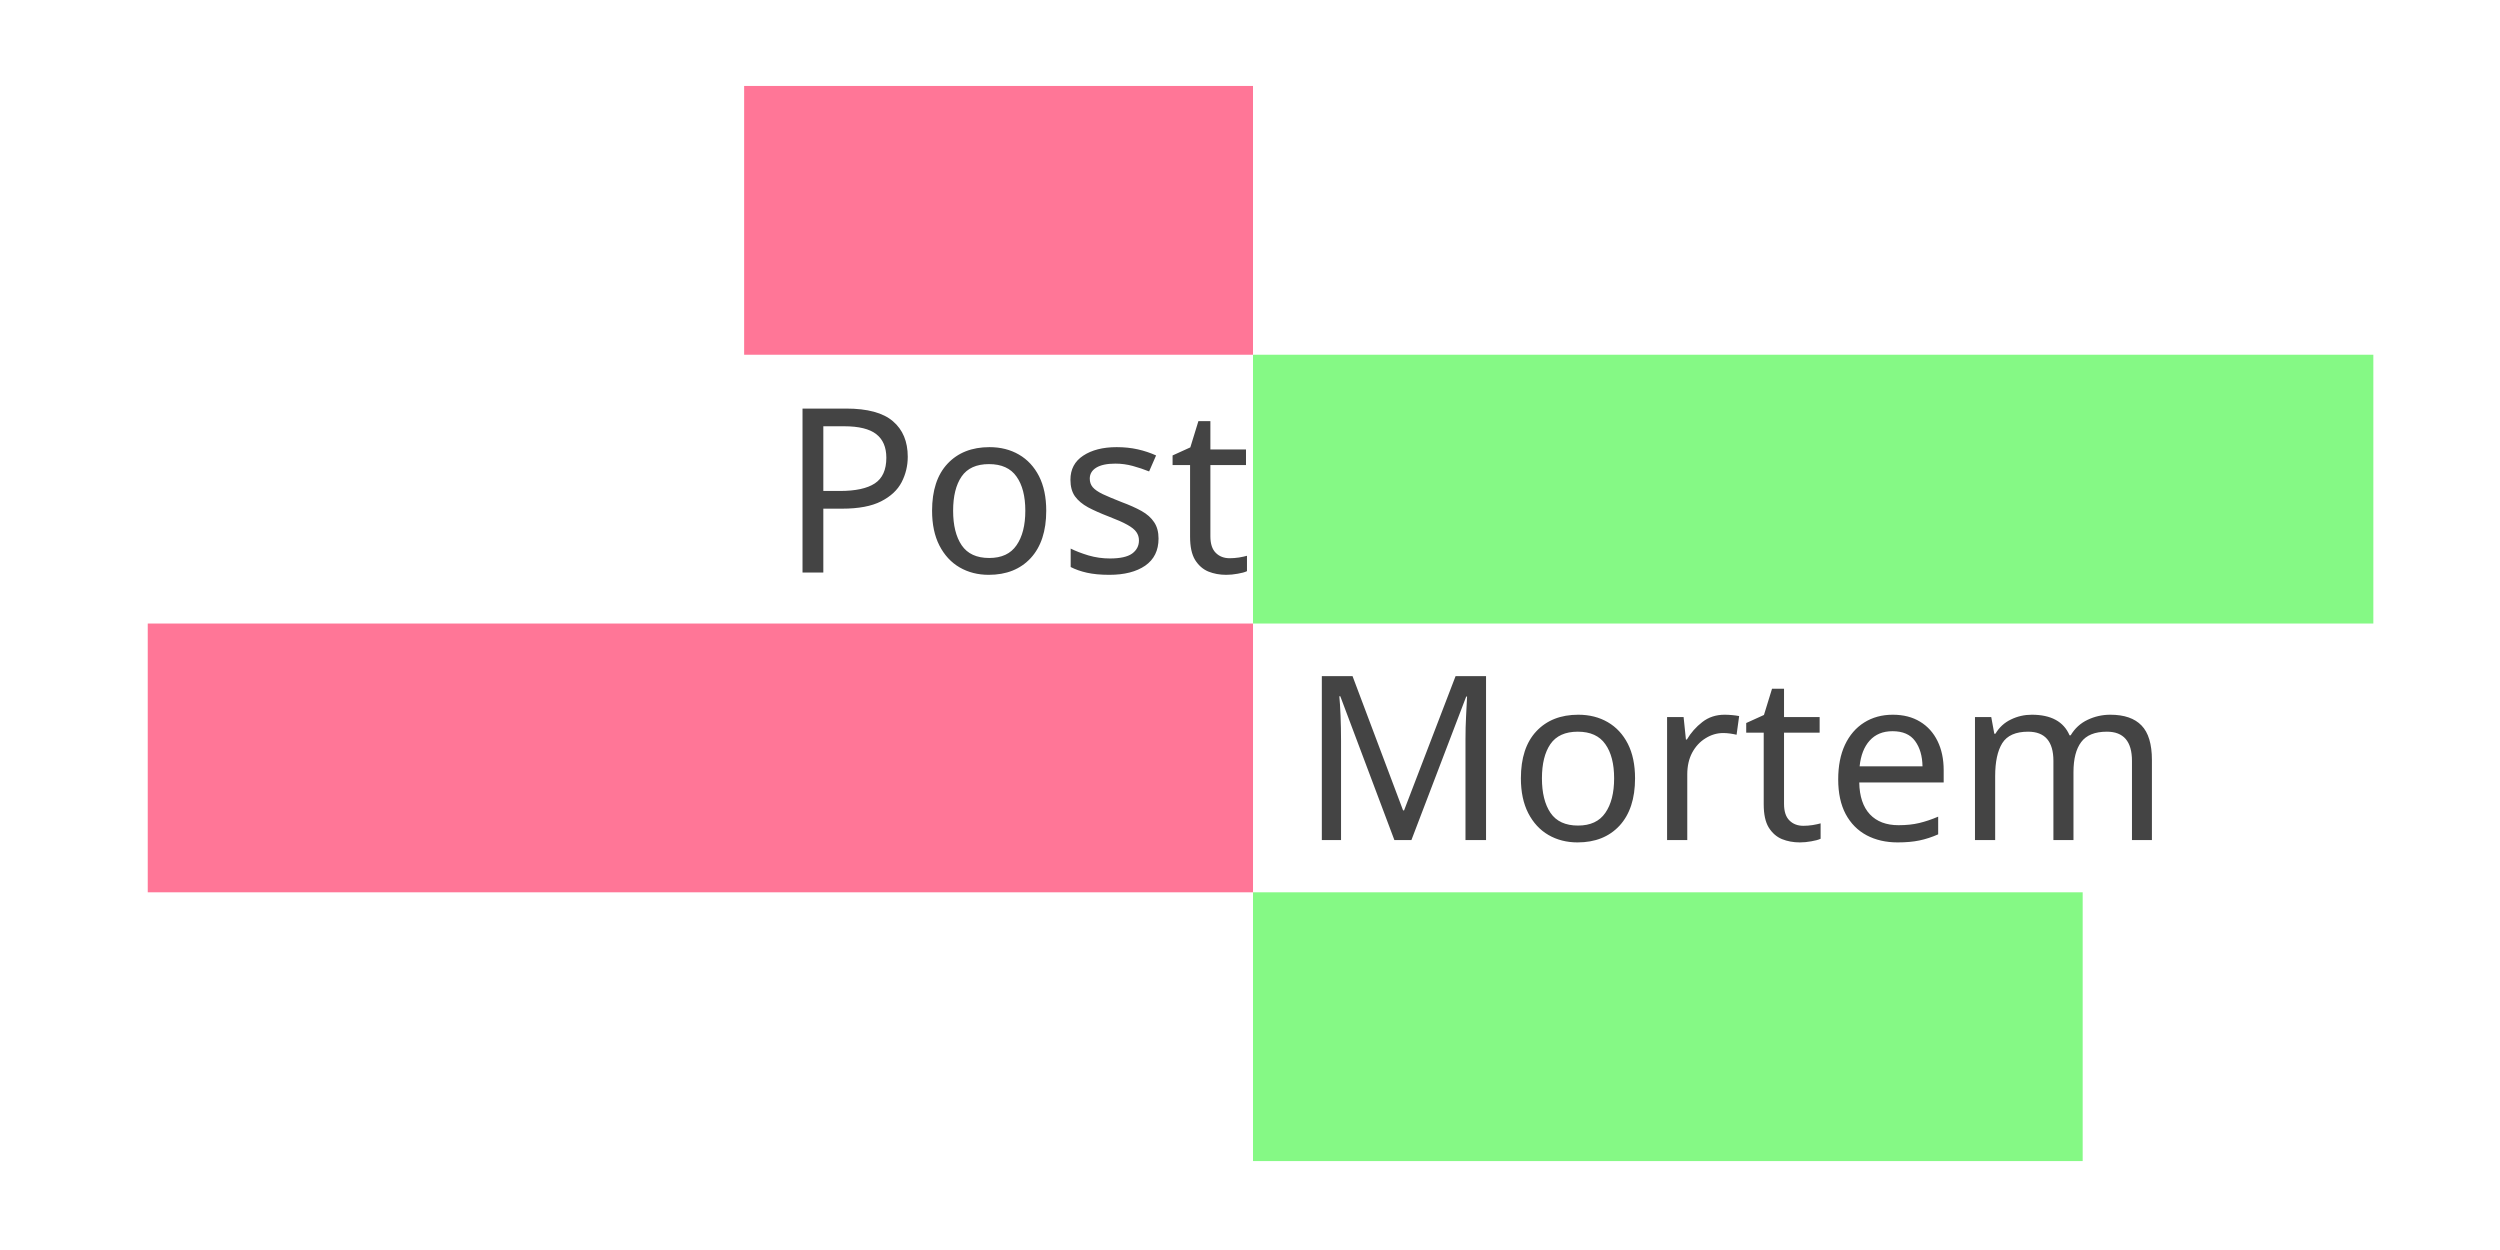
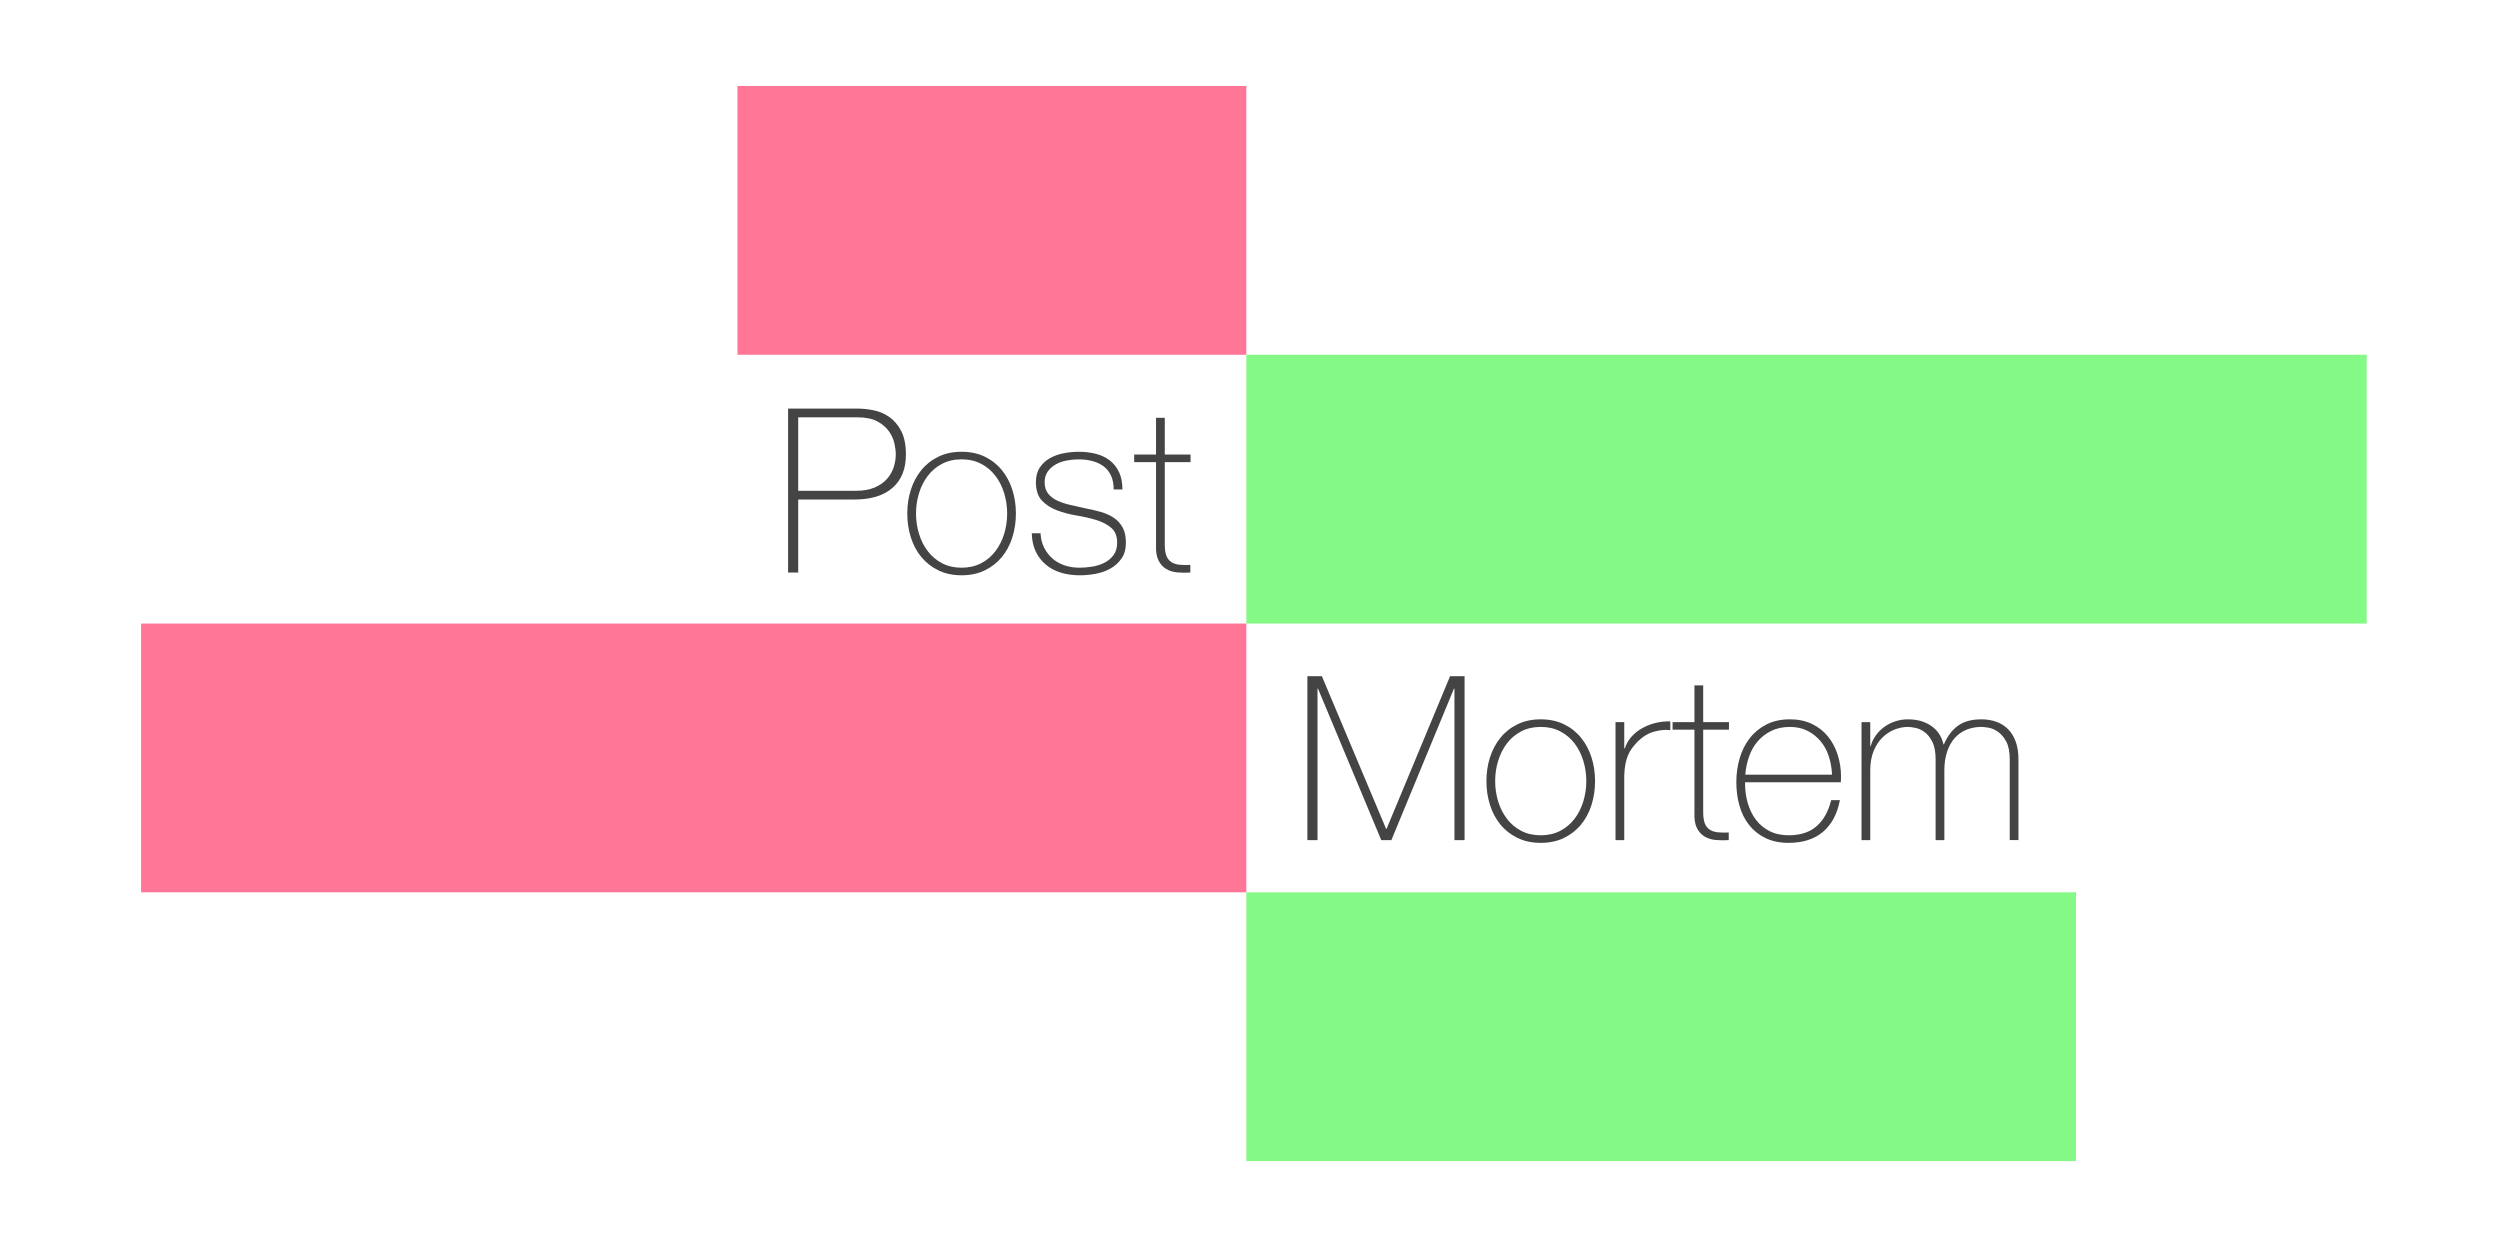
- <svg xmlns="http://www.w3.org/2000/svg" version="1.1" id="Layer_1" x="0px" y="0px" width="320px" height="160px" viewBox="40 0 320 160" enable-background="new 40 0 320 160" xml:space="preserve">
-   <rect x="135.25" y="11.002" fill="#FF7697" width="65.134" height="34.405" />
-   <rect x="200.385" y="45.407" fill="#85F985" width="143.403" height="34.405" />
-   <rect x="58.911" y="79.812" fill="#FF7697" width="141.474" height="34.403" />
-   <rect x="200.385" y="114.215" fill="#85F985" width="106.198" height="34.403" />
-   <text transform="matrix(1.0024 0 0 1 139.8721 73.2812)" fill="#444444" font-family="'HelveticaNeue-Thin'" font-size="29.385">Post</text>
+ <svg xmlns="http://www.w3.org/2000/svg" version="1.1" id="Layer_1" x="0px" y="0px" width="320px" height="160px" viewBox="0 0 320 160" enable-background="new 0 0 320 160" xml:space="preserve">
  <g>
-     <text transform="matrix(1.0024 0 0 1 206.3438 107.5312)" fill="#444444" font-family="'HelveticaNeue-Thin'" font-size="29.385">Mortem</text>
+     <rect x="94.396" y="11.004" fill="#FF7697" width="65.134" height="34.405" />
+   </g>
+   <g>
+     <rect x="159.531" y="45.409" fill="#85F985" width="143.403" height="34.405" />
+   </g>
+   <g>
+     <rect x="18.058" y="79.814" fill="#FF7697" width="141.474" height="34.403" />
+   </g>
+   <g>
+     <rect x="159.531" y="114.217" fill="#85F985" width="106.198" height="34.403" />
+   </g>
+   <g enable-background="new    ">
+     <path fill="#444444" d="M100.875,52.302h8.955c0.589,0,1.242,0.069,1.959,0.206c0.716,0.138,1.384,0.417,2.003,0.838   s1.134,1.019,1.546,1.792s0.619,1.788,0.619,3.041c0,1.842-0.57,3.262-1.708,4.261c-1.139,1-2.769,1.499-4.89,1.499h-7.187v9.344   h-1.296V52.302z M102.171,62.822h7.393c0.943,0,1.743-0.142,2.401-0.426c0.658-0.284,1.183-0.651,1.576-1.102   c0.393-0.45,0.678-0.95,0.854-1.499c0.177-0.548,0.265-1.097,0.265-1.646c0-0.392-0.059-0.857-0.177-1.396   c-0.118-0.539-0.354-1.058-0.707-1.557s-0.85-0.92-1.488-1.264c-0.638-0.342-1.487-0.514-2.548-0.514h-7.57V62.822z" />
+     <path fill="#444444" d="M116.132,65.731c0-1.077,0.152-2.091,0.457-3.042c0.304-0.95,0.751-1.788,1.34-2.512   c0.589-0.725,1.315-1.298,2.18-1.719c0.864-0.421,1.856-0.632,2.975-0.632s2.111,0.211,2.975,0.632   c0.864,0.421,1.59,0.995,2.18,1.719c0.589,0.725,1.036,1.562,1.34,2.512c0.304,0.95,0.457,1.964,0.457,3.042   c0,1.078-0.152,2.096-0.457,3.056c-0.305,0.96-0.751,1.798-1.34,2.513c-0.589,0.715-1.316,1.283-2.18,1.704   c-0.864,0.421-1.856,0.632-2.975,0.632s-2.111-0.21-2.975-0.632c-0.864-0.421-1.59-0.989-2.18-1.704   c-0.589-0.715-1.036-1.552-1.34-2.513C116.284,67.828,116.132,66.809,116.132,65.731z M117.252,65.731   c0,0.901,0.127,1.768,0.383,2.601c0.255,0.833,0.628,1.572,1.119,2.218s1.1,1.161,1.826,1.543c0.727,0.382,1.562,0.573,2.504,0.573   s1.777-0.191,2.504-0.573c0.726-0.382,1.335-0.896,1.826-1.543c0.491-0.646,0.864-1.386,1.119-2.218   c0.255-0.833,0.383-1.7,0.383-2.601s-0.128-1.768-0.383-2.601c-0.255-0.833-0.628-1.572-1.119-2.219   c-0.491-0.646-1.1-1.161-1.826-1.542c-0.727-0.382-1.562-0.573-2.504-0.573s-1.777,0.191-2.504,0.573   c-0.727,0.382-1.335,0.896-1.826,1.542s-0.864,1.386-1.119,2.219C117.379,63.963,117.252,64.831,117.252,65.731z" />
+     <path fill="#444444" d="M133.187,68.258c0.039,0.705,0.196,1.328,0.471,1.866c0.275,0.539,0.633,0.999,1.075,1.381   s0.958,0.671,1.546,0.867c0.589,0.196,1.227,0.294,1.915,0.294c0.491,0,1.016-0.044,1.576-0.132c0.56-0.088,1.08-0.25,1.561-0.485   c0.481-0.235,0.878-0.562,1.193-0.984c0.314-0.421,0.471-0.955,0.471-1.601c0-0.842-0.255-1.479-0.766-1.91   c-0.511-0.431-1.154-0.764-1.929-0.999c-0.776-0.235-1.611-0.426-2.504-0.573c-0.894-0.147-1.728-0.367-2.504-0.661   s-1.419-0.71-1.929-1.249c-0.511-0.539-0.766-1.327-0.766-2.365c0-0.744,0.167-1.367,0.5-1.866c0.333-0.5,0.761-0.896,1.281-1.19   c0.52-0.294,1.104-0.504,1.753-0.632c0.648-0.127,1.296-0.191,1.944-0.191c0.785,0,1.521,0.088,2.209,0.265s1.281,0.46,1.782,0.852   c0.501,0.392,0.894,0.892,1.178,1.499c0.285,0.607,0.427,1.342,0.427,2.204h-1.12c0-0.686-0.113-1.273-0.338-1.763   c-0.226-0.49-0.541-0.886-0.943-1.19c-0.403-0.304-0.879-0.529-1.429-0.676s-1.139-0.22-1.767-0.22   c-0.511,0-1.026,0.049-1.546,0.147c-0.521,0.098-0.987,0.265-1.399,0.5c-0.412,0.235-0.751,0.539-1.016,0.911   s-0.397,0.823-0.397,1.352c0,0.607,0.147,1.097,0.442,1.469c0.294,0.373,0.682,0.671,1.164,0.896   c0.481,0.226,1.021,0.407,1.62,0.544c0.599,0.137,1.203,0.274,1.812,0.411c0.746,0.137,1.448,0.299,2.106,0.485   c0.658,0.187,1.227,0.441,1.708,0.764c0.481,0.323,0.858,0.74,1.134,1.249c0.275,0.509,0.413,1.156,0.413,1.939   c0,0.823-0.187,1.499-0.56,2.027s-0.844,0.955-1.414,1.278c-0.57,0.323-1.203,0.548-1.9,0.676c-0.697,0.127-1.38,0.191-2.047,0.191   c-0.864,0-1.664-0.113-2.4-0.338s-1.38-0.568-1.929-1.028c-0.55-0.46-0.982-1.023-1.296-1.69c-0.314-0.666-0.481-1.439-0.5-2.321   H133.187z" />
+     <path fill="#444444" d="M152.392,59.149h-3.299v10.549c0,0.607,0.069,1.087,0.206,1.44s0.349,0.622,0.633,0.808   c0.285,0.187,0.628,0.299,1.031,0.338c0.402,0.04,0.869,0.049,1.399,0.029v0.97c-0.57,0.039-1.124,0.034-1.664-0.015   c-0.541-0.049-1.016-0.196-1.429-0.441c-0.412-0.245-0.741-0.612-0.987-1.102c-0.246-0.489-0.349-1.165-0.309-2.027V59.149h-2.798   v-0.97h2.798v-4.702h1.119v4.702h3.299V59.149z" />
+   </g>
+   <g>
+     <g enable-background="new    ">
+       <path fill="#444444" d="M167.347,86.553h1.855l8.219,19.541h0.059l8.13-19.541h1.855v20.98h-1.296V88.139h-0.06l-8.012,19.395    h-1.296l-8.101-19.395h-0.059v19.395h-1.296V86.553z" />
+       <path fill="#444444" d="M190.263,99.981c0-1.077,0.151-2.091,0.456-3.042c0.305-0.949,0.752-1.787,1.341-2.512    s1.315-1.298,2.18-1.719c0.863-0.422,1.855-0.633,2.975-0.633s2.111,0.211,2.976,0.633c0.863,0.421,1.59,0.994,2.18,1.719    c0.589,0.725,1.035,1.562,1.34,2.512c0.305,0.951,0.457,1.965,0.457,3.042s-0.152,2.097-0.457,3.056    c-0.305,0.961-0.751,1.798-1.34,2.513c-0.59,0.716-1.316,1.283-2.18,1.704c-0.864,0.422-1.856,0.632-2.976,0.632    s-2.111-0.21-2.975-0.632c-0.864-0.421-1.591-0.988-2.18-1.704c-0.589-0.715-1.036-1.552-1.341-2.513    C190.414,102.078,190.263,101.059,190.263,99.981z M191.382,99.981c0,0.901,0.128,1.769,0.383,2.601s0.629,1.572,1.119,2.219    c0.491,0.646,1.1,1.16,1.826,1.543c0.727,0.381,1.562,0.572,2.504,0.572s1.777-0.191,2.504-0.572    c0.727-0.383,1.335-0.896,1.826-1.543s0.864-1.387,1.119-2.219s0.383-1.699,0.383-2.601s-0.128-1.769-0.383-2.601    s-0.628-1.572-1.119-2.219s-1.1-1.16-1.826-1.543c-0.727-0.382-1.562-0.572-2.504-0.572s-1.777,0.19-2.504,0.572    c-0.727,0.383-1.335,0.896-1.826,1.543c-0.49,0.646-0.864,1.387-1.119,2.219S191.382,99.08,191.382,99.981z" />
+       <path fill="#444444" d="M207.906,95.779h0.089c0.137-0.49,0.387-0.95,0.751-1.381c0.362-0.432,0.805-0.803,1.325-1.117    c0.521-0.312,1.1-0.553,1.738-0.72c0.638-0.166,1.3-0.239,1.988-0.22v1.116c-0.59-0.078-1.263-0.02-2.019,0.177    c-0.756,0.195-1.478,0.627-2.165,1.293c-0.274,0.293-0.515,0.577-0.722,0.852c-0.206,0.274-0.378,0.578-0.515,0.91    c-0.138,0.334-0.246,0.706-0.324,1.117c-0.079,0.412-0.128,0.901-0.147,1.469v8.258h-1.119V92.43h1.119V95.779z" />
+       <path fill="#444444" d="M221.309,93.398h-3.3v10.55c0,0.607,0.069,1.087,0.206,1.44c0.138,0.352,0.349,0.621,0.634,0.808    c0.284,0.187,0.628,0.299,1.031,0.338c0.402,0.04,0.868,0.049,1.398,0.029v0.97c-0.569,0.039-1.124,0.034-1.664-0.015    s-1.016-0.196-1.429-0.44c-0.412-0.245-0.741-0.612-0.986-1.103c-0.246-0.489-0.349-1.165-0.31-2.027v-10.55h-2.798V92.43h2.798    v-4.702h1.119v4.702h3.3V93.398z" />
+       <path fill="#444444" d="M223.37,100.129v0.176c0,0.881,0.117,1.725,0.354,2.527c0.235,0.803,0.585,1.508,1.048,2.115    s1.044,1.088,1.742,1.439c0.699,0.354,1.512,0.529,2.437,0.529c1.517,0,2.718-0.396,3.604-1.189    c0.886-0.794,1.496-1.896,1.831-3.307h1.12c-0.335,1.764-1.057,3.115-2.165,4.056c-1.11,0.94-2.578,1.41-4.404,1.41    c-1.119,0-2.096-0.201-2.931-0.603c-0.835-0.4-1.531-0.949-2.091-1.646c-0.56-0.694-0.978-1.518-1.252-2.468    c-0.275-0.95-0.413-1.974-0.413-3.071c0-1.058,0.143-2.071,0.428-3.041c0.284-0.97,0.711-1.822,1.281-2.557    c0.569-0.735,1.281-1.322,2.136-1.763c0.854-0.441,1.86-0.662,3.019-0.662c1.061,0,1.998,0.197,2.813,0.588    c0.814,0.393,1.497,0.926,2.047,1.602s0.967,1.46,1.252,2.352c0.284,0.891,0.427,1.846,0.427,2.865    c0,0.098-0.005,0.21-0.015,0.338c-0.01,0.127-0.015,0.23-0.015,0.309H223.37z M234.504,99.158    c-0.039-0.822-0.177-1.602-0.413-2.336s-0.586-1.381-1.049-1.939s-1.023-1.004-1.684-1.337s-1.413-0.499-2.259-0.499    c-0.906,0-1.704,0.172-2.393,0.514c-0.689,0.344-1.271,0.793-1.742,1.352c-0.473,0.559-0.837,1.21-1.093,1.954    c-0.256,0.745-0.414,1.509-0.473,2.292H234.504z" />
+       <path fill="#444444" d="M238.274,92.43h1.119v3.085h0.06c0.117-0.47,0.323-0.915,0.618-1.337c0.295-0.421,0.652-0.789,1.075-1.102    c0.422-0.313,0.894-0.559,1.414-0.734c0.52-0.177,1.064-0.266,1.635-0.266c0.726,0,1.354,0.094,1.885,0.279    c0.53,0.188,0.981,0.432,1.355,0.734c0.372,0.305,0.667,0.646,0.883,1.029c0.216,0.382,0.363,0.77,0.442,1.16h0.059    c0.452-1.058,1.056-1.855,1.812-2.395s1.753-0.809,2.99-0.809c0.687,0,1.32,0.104,1.899,0.309c0.579,0.206,1.08,0.52,1.502,0.941    c0.423,0.421,0.752,0.955,0.987,1.602s0.354,1.41,0.354,2.291v10.314h-1.119V97.189c0-0.959-0.147-1.714-0.442-2.262    c-0.294-0.549-0.644-0.965-1.046-1.25c-0.402-0.283-0.805-0.459-1.207-0.528c-0.403-0.068-0.712-0.103-0.928-0.103    c-0.688,0-1.321,0.117-1.9,0.352c-0.579,0.236-1.08,0.588-1.502,1.059c-0.423,0.471-0.751,1.053-0.987,1.748    c-0.235,0.695-0.354,1.494-0.354,2.395v8.934h-1.119V97.189c0-0.939-0.143-1.689-0.427-2.248    c-0.285-0.559-0.618-0.975-1.002-1.248c-0.383-0.274-0.775-0.451-1.178-0.529s-0.722-0.117-0.957-0.117    c-0.53,0-1.08,0.107-1.649,0.322c-0.57,0.217-1.09,0.549-1.562,1s-0.854,1.027-1.148,1.733c-0.295,0.705-0.442,1.538-0.442,2.497    v8.934h-1.119V92.43z" />
+     </g>
  </g>
</svg>
